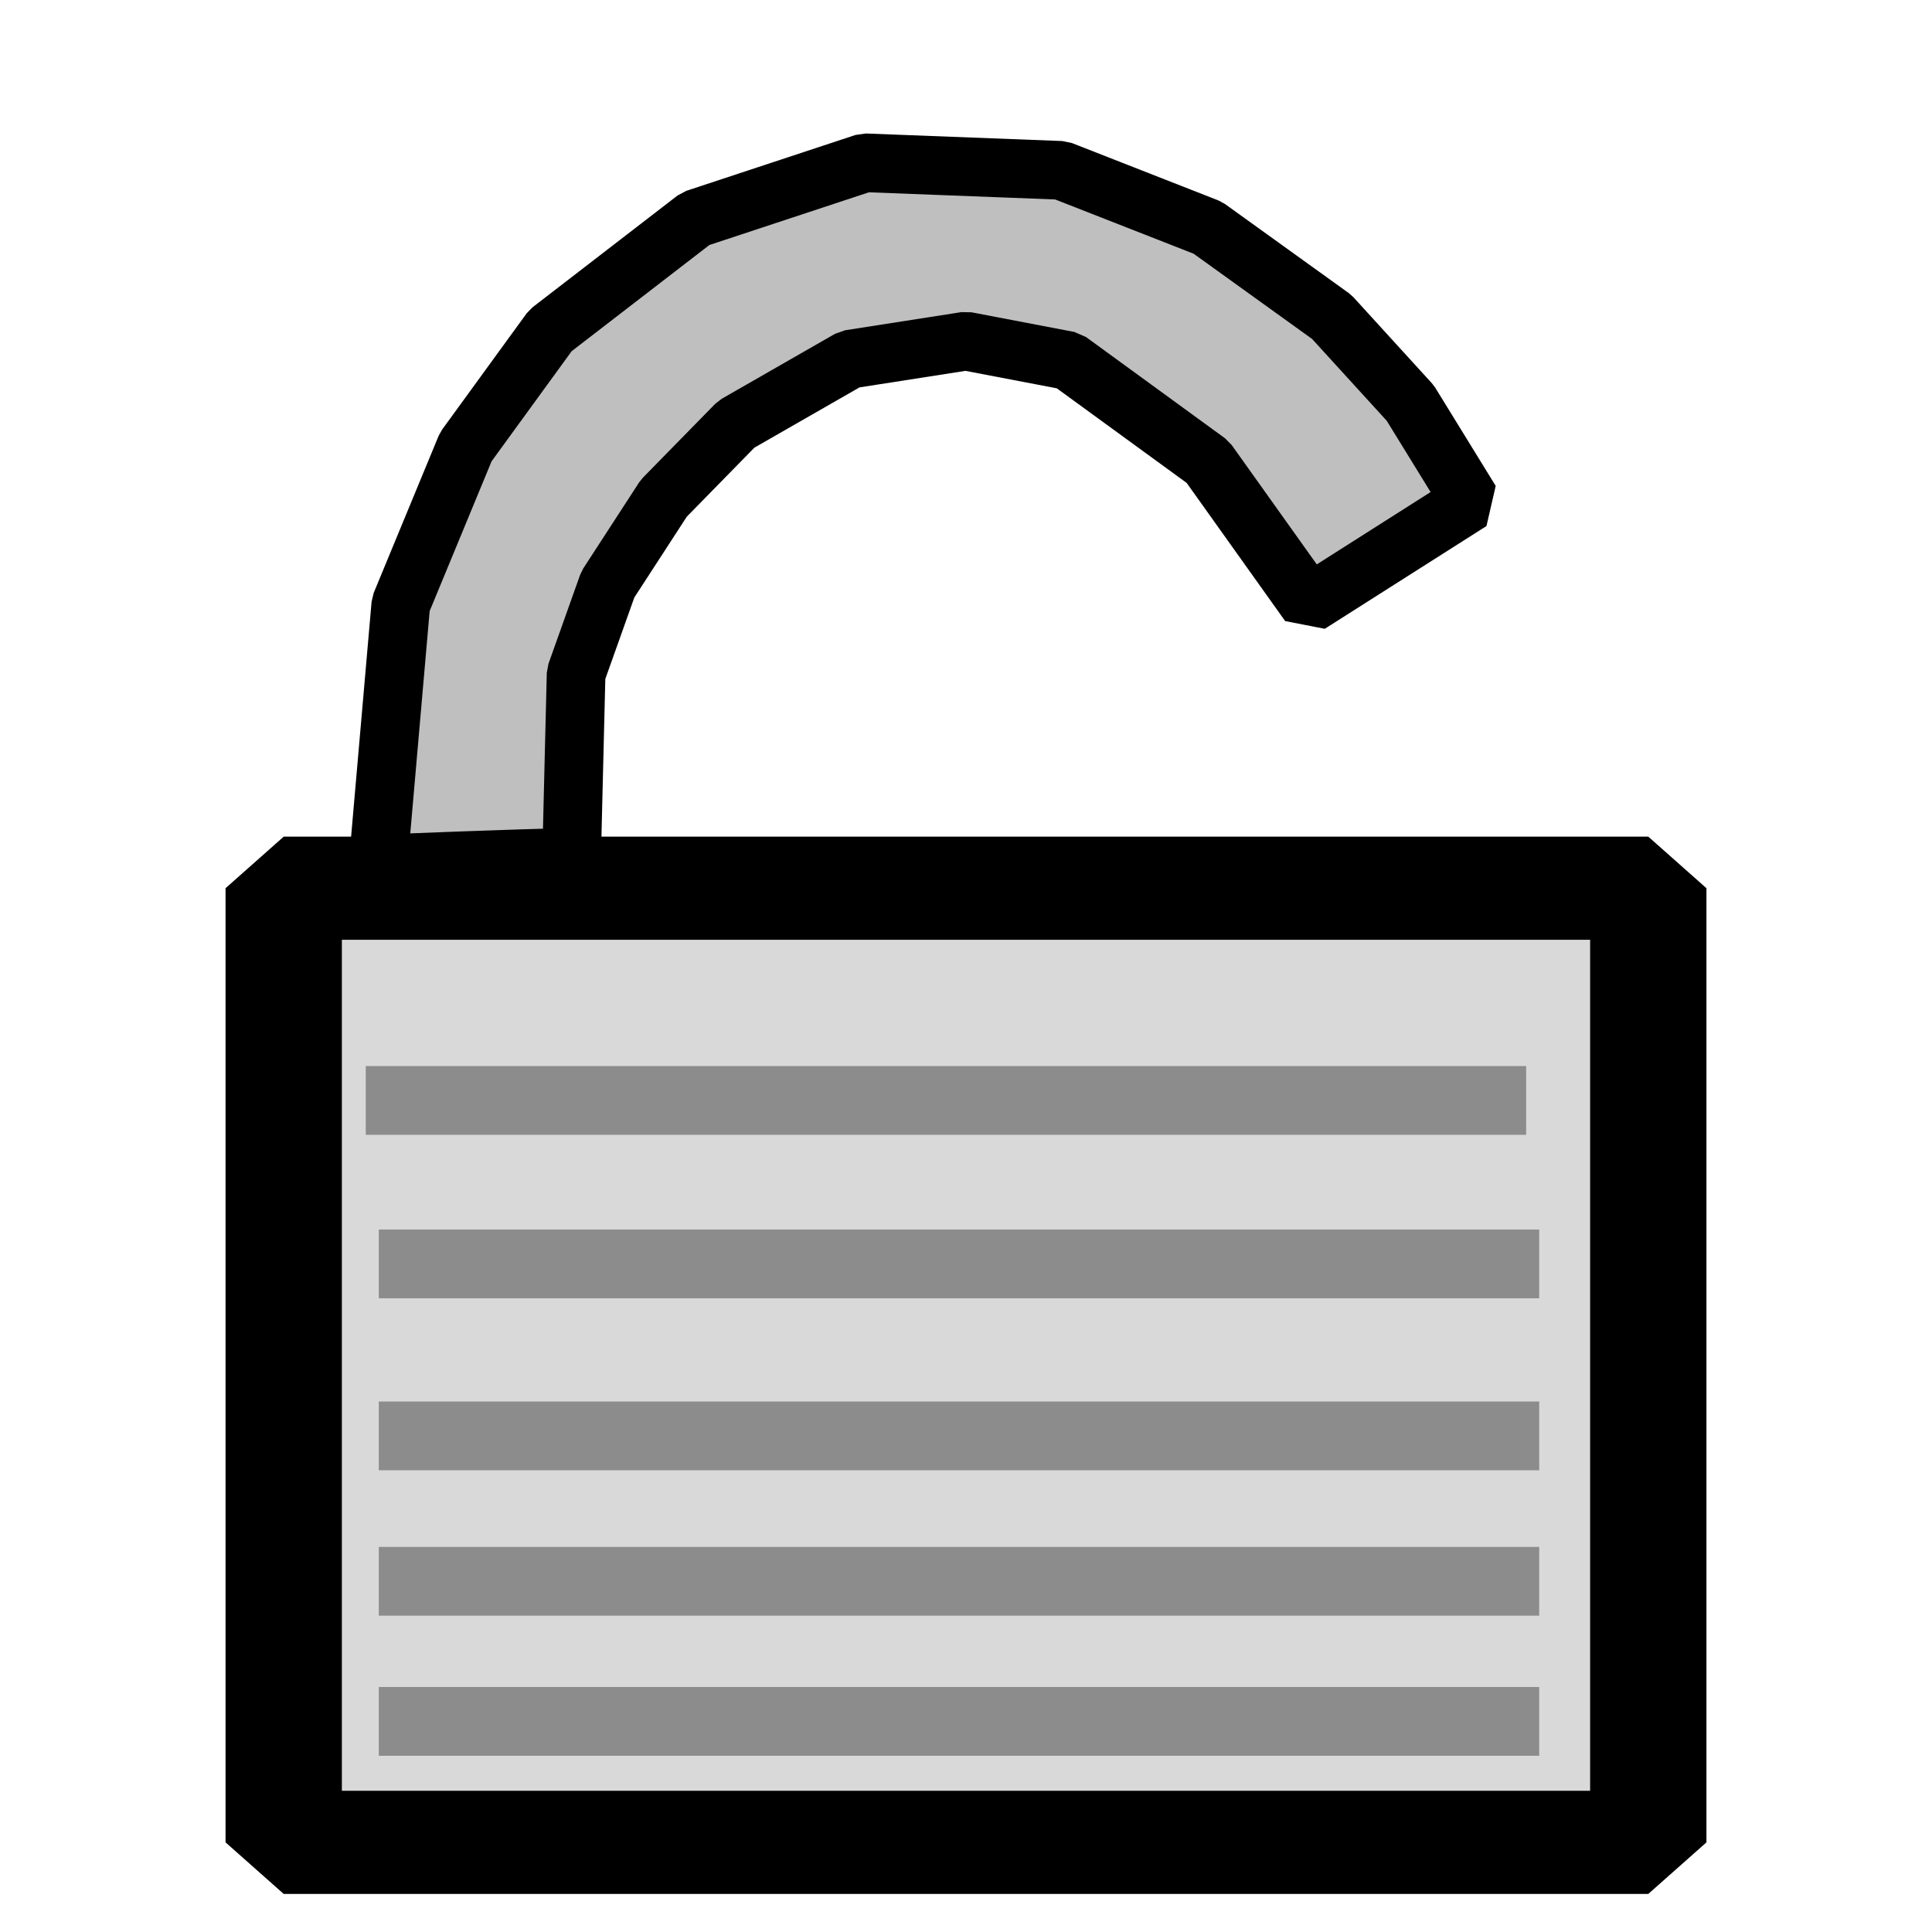
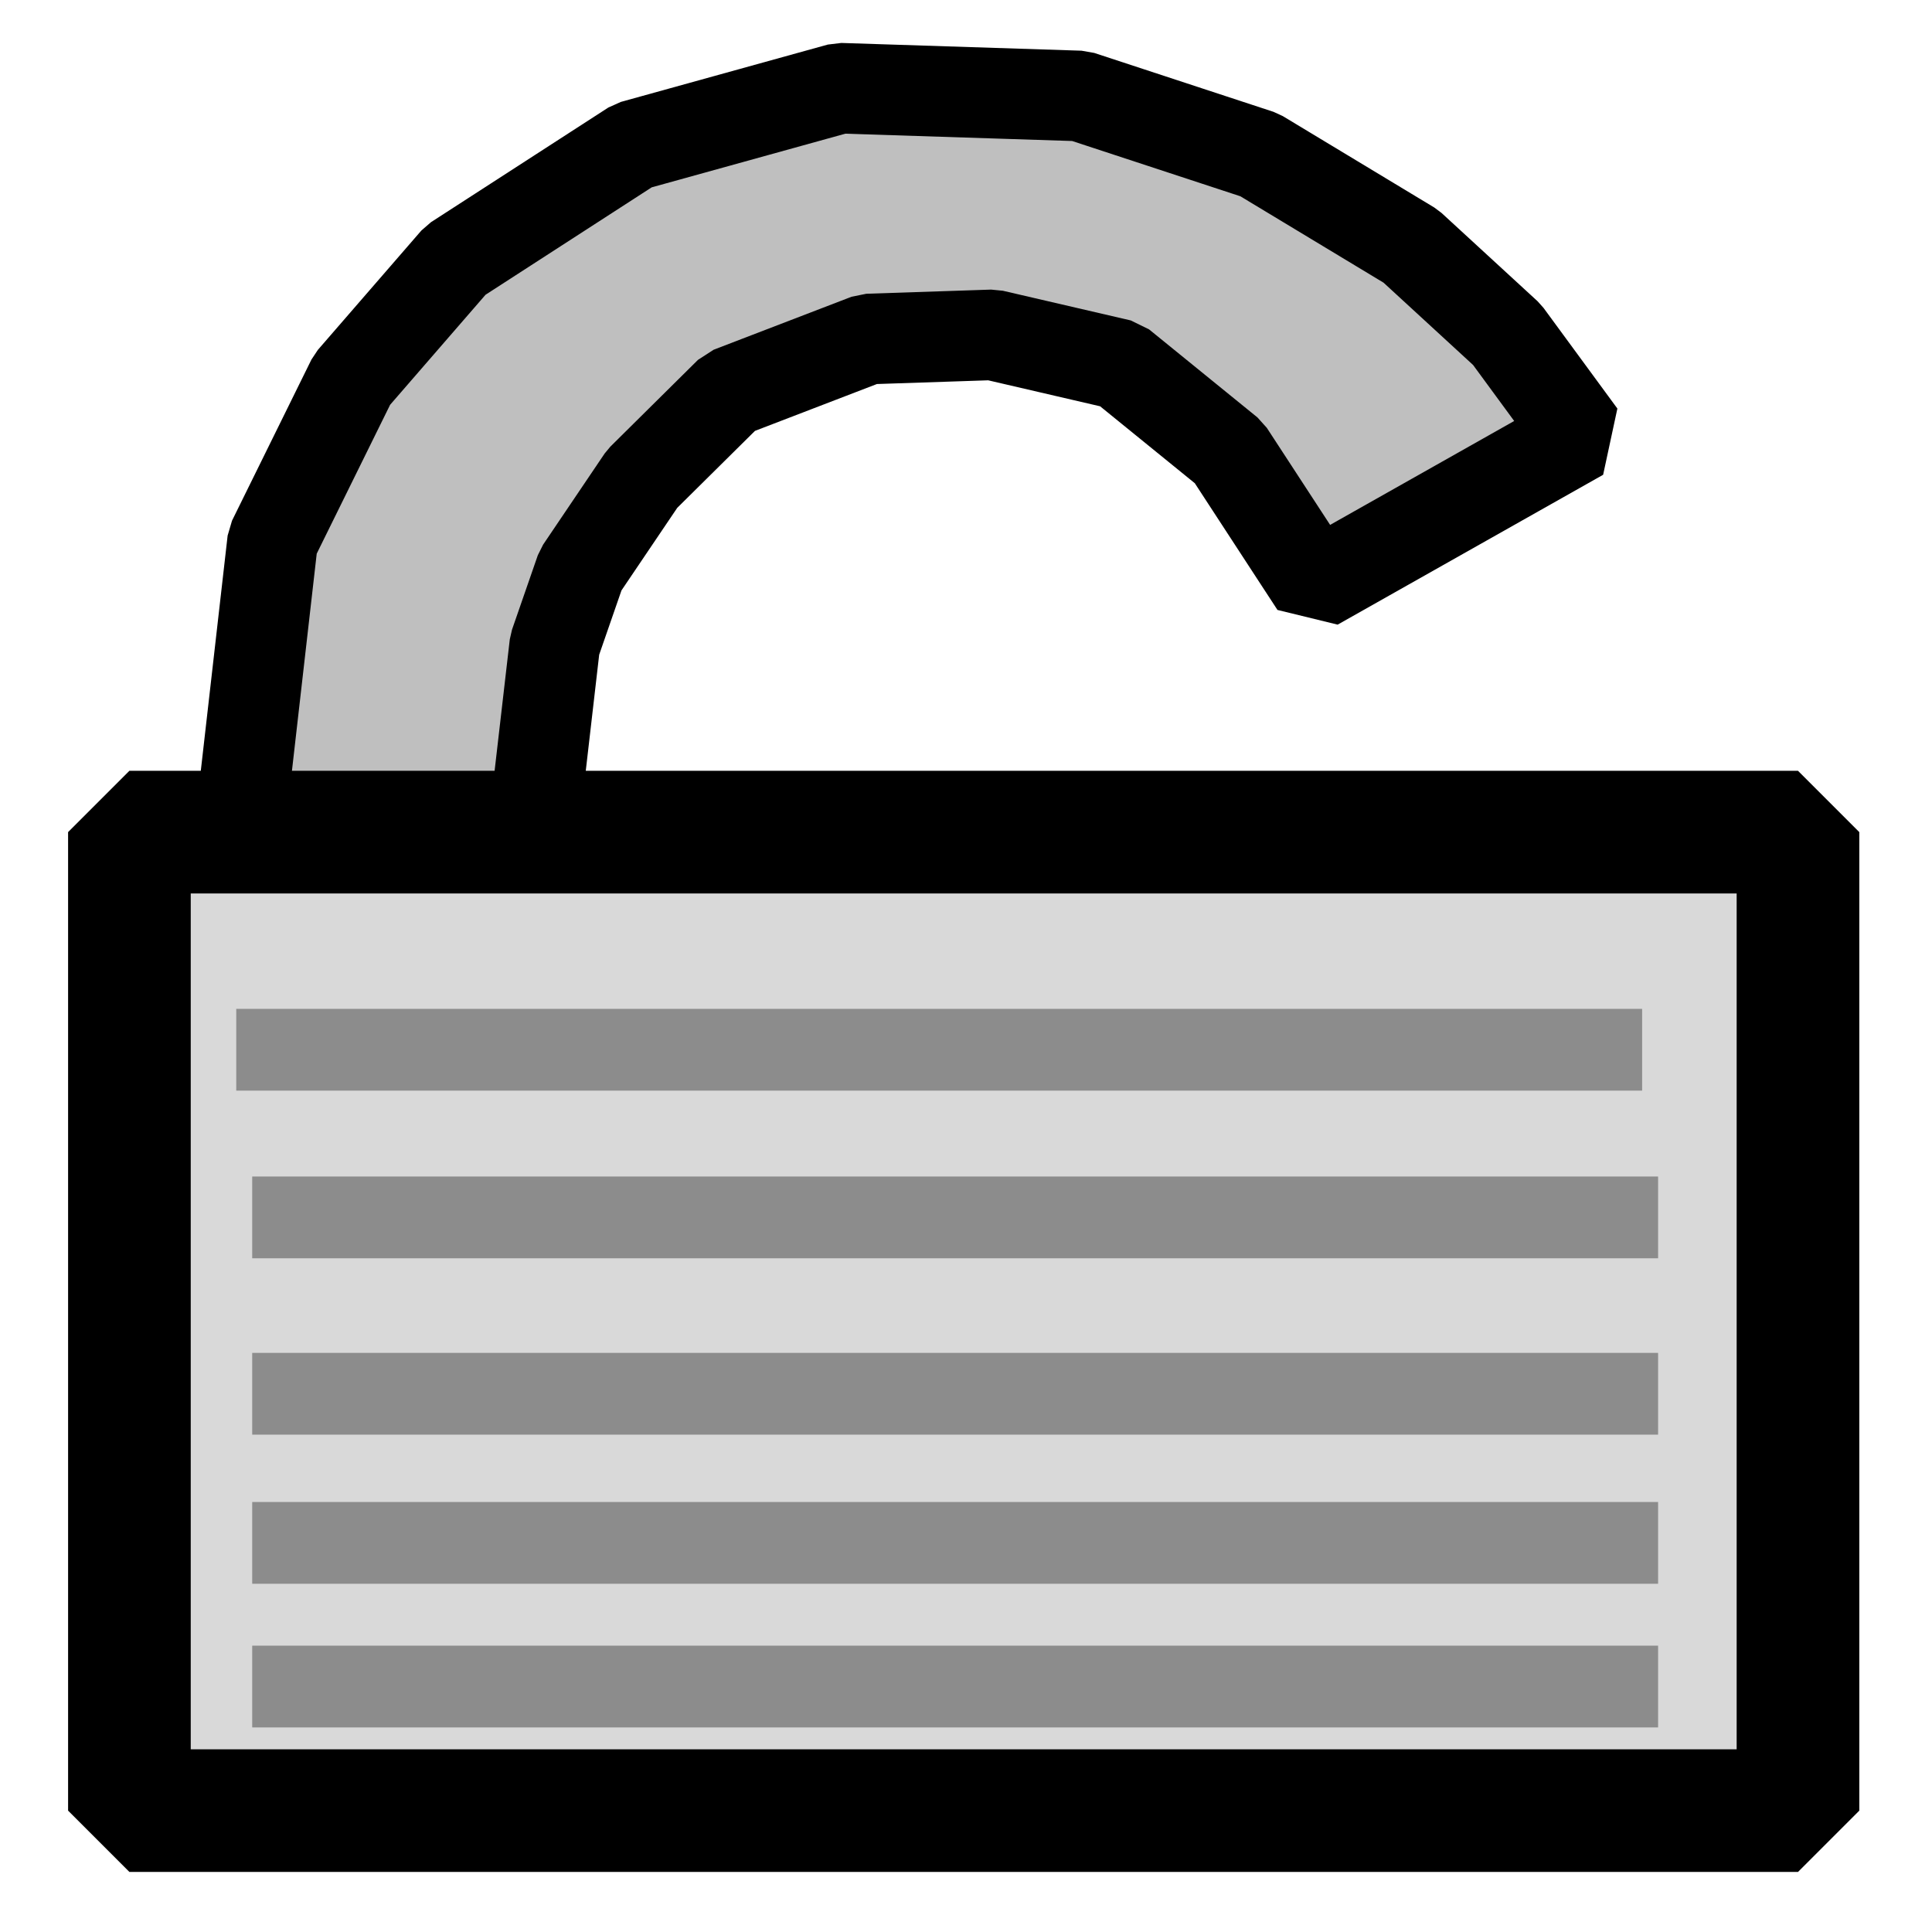
- <svg xmlns="http://www.w3.org/2000/svg" width="61.44pt" height="61.44pt" viewBox="0 0 61.44 61.44">
-   <defs />
-   <path id="shape0" transform="matrix(0.9714558 0 0 0.9714558 12.026 5.177041)" fill="#bfbfbf" fill-rule="evenodd" stroke="#000000" stroke-width="1.92" stroke-linecap="square" stroke-linejoin="bevel" d="M0 22.953L0.742 14.445L2.869 9.3L5.639 5.491L10.388 1.83L15.929 0L22.36 0.247L27.158 2.127L31.215 5.046L33.787 7.866L35.766 11.081L30.473 14.445L27.158 9.795L22.607 6.48L19.243 5.837L15.434 6.431L11.724 8.558L9.35 10.982L7.519 13.802L6.48 16.72L6.332 22.756C6.266 22.723 4.155 22.788 0 22.953Z" />
-   <rect id="shape01" transform="matrix(1.28437 0 0 1.13886 9.022464 28.24594)" fill="#d9d9d9" fill-rule="evenodd" stroke="#000000" stroke-width="2.88" stroke-linecap="square" stroke-linejoin="bevel" width="33.787" height="26.644" />
-   <path id="shape2" transform="matrix(1.28437 0 0 1.13886 12.8642 34.99479)" fill="none" stroke="#8c8c8c" stroke-width="1.92" stroke-linecap="square" stroke-linejoin="miter" stroke-miterlimit="2" d="M0 0L26.812 0" />
-   <path id="shape011" transform="matrix(1.28437 0 0 1.13886 13.27936 40.19392)" fill="none" stroke="#8c8c8c" stroke-width="1.92" stroke-linecap="square" stroke-linejoin="miter" stroke-miterlimit="2" d="M0 0L26.812 0" />
-   <path id="shape02" transform="matrix(1.28437 0 0 1.13886 13.27936 45.66306)" fill="none" stroke="#8c8c8c" stroke-width="1.92" stroke-linecap="square" stroke-linejoin="miter" stroke-miterlimit="2" d="M0 0L26.812 0" />
-   <path id="shape03" transform="matrix(1.28437 0 0 1.13886 13.27936 50.28712)" fill="none" stroke="#8c8c8c" stroke-width="1.92" stroke-linecap="square" stroke-linejoin="miter" stroke-miterlimit="2" d="M0 0L26.812 0" />
-   <path id="shape04" transform="matrix(1.28437 0 0 1.13886 13.27936 54.74217)" fill="none" stroke="#8c8c8c" stroke-width="1.92" stroke-linecap="square" stroke-linejoin="miter" stroke-miterlimit="2" d="M0 0L26.812 0" />
+ <svg xmlns="http://www.w3.org/2000/svg" width="256pt" height="256pt" viewBox="0 0 256 256" version="1.1" id="svg1">
+   <defs id="defs1" />
+   <path id="shape0" fill="#bfbfbf" fill-rule="evenodd" stroke="#000000" stroke-width="8.703" stroke-linecap="square" stroke-linejoin="bevel" d="m 31.735,110.11 4.389,-38.463 10.528,-21.355 13.711,-15.811 23.505,-15.195 27.423,-7.598 31.83,1.027 23.75,7.803 20.077,12.115 12.732,11.705 9.794,13.347 -35.177,19.857 -11.466,-17.576 -14.354,-11.662 -16.95,-3.934 -16.54,0.552 -18.276,7.022 -11.616,11.502 -8.158,12.081 -3.427,9.881 -2.795,24.194 c 0,0 -18.412,-0.176 -38.979,0.508 z" style="stroke-width:12;stroke-dasharray:none" />
+   <rect id="shape01" fill="#d9d9d9" fill-rule="evenodd" stroke="#000000" stroke-width="16.252" stroke-linecap="square" stroke-linejoin="bevel" width="221.094" height="129.658" x="17.148" y="110.259" />
+   <path id="shape2" fill="none" stroke="#8c8c8c" stroke-width="10.835" stroke-linecap="square" stroke-linejoin="miter" stroke-miterlimit="2" d="M 36.722,139.097 H 212.173" />
+   <path id="shape011" fill="none" stroke="#8c8c8c" stroke-width="10.835" stroke-linecap="square" stroke-linejoin="miter" stroke-miterlimit="2" d="M 38.837,161.312 H 214.288" />
+   <path id="shape02" fill="none" stroke="#8c8c8c" stroke-width="10.835" stroke-linecap="square" stroke-linejoin="miter" stroke-miterlimit="2" d="M 38.837,184.682 H 214.288" />
+   <path id="shape03" fill="none" stroke="#8c8c8c" stroke-width="10.835" stroke-linecap="square" stroke-linejoin="miter" stroke-miterlimit="2" d="M 38.837,204.44 H 214.288" />
+   <path id="shape04" fill="none" stroke="#8c8c8c" stroke-width="10.835" stroke-linecap="square" stroke-linejoin="miter" stroke-miterlimit="2" d="M 38.837,223.476 H 214.288" />
</svg>
